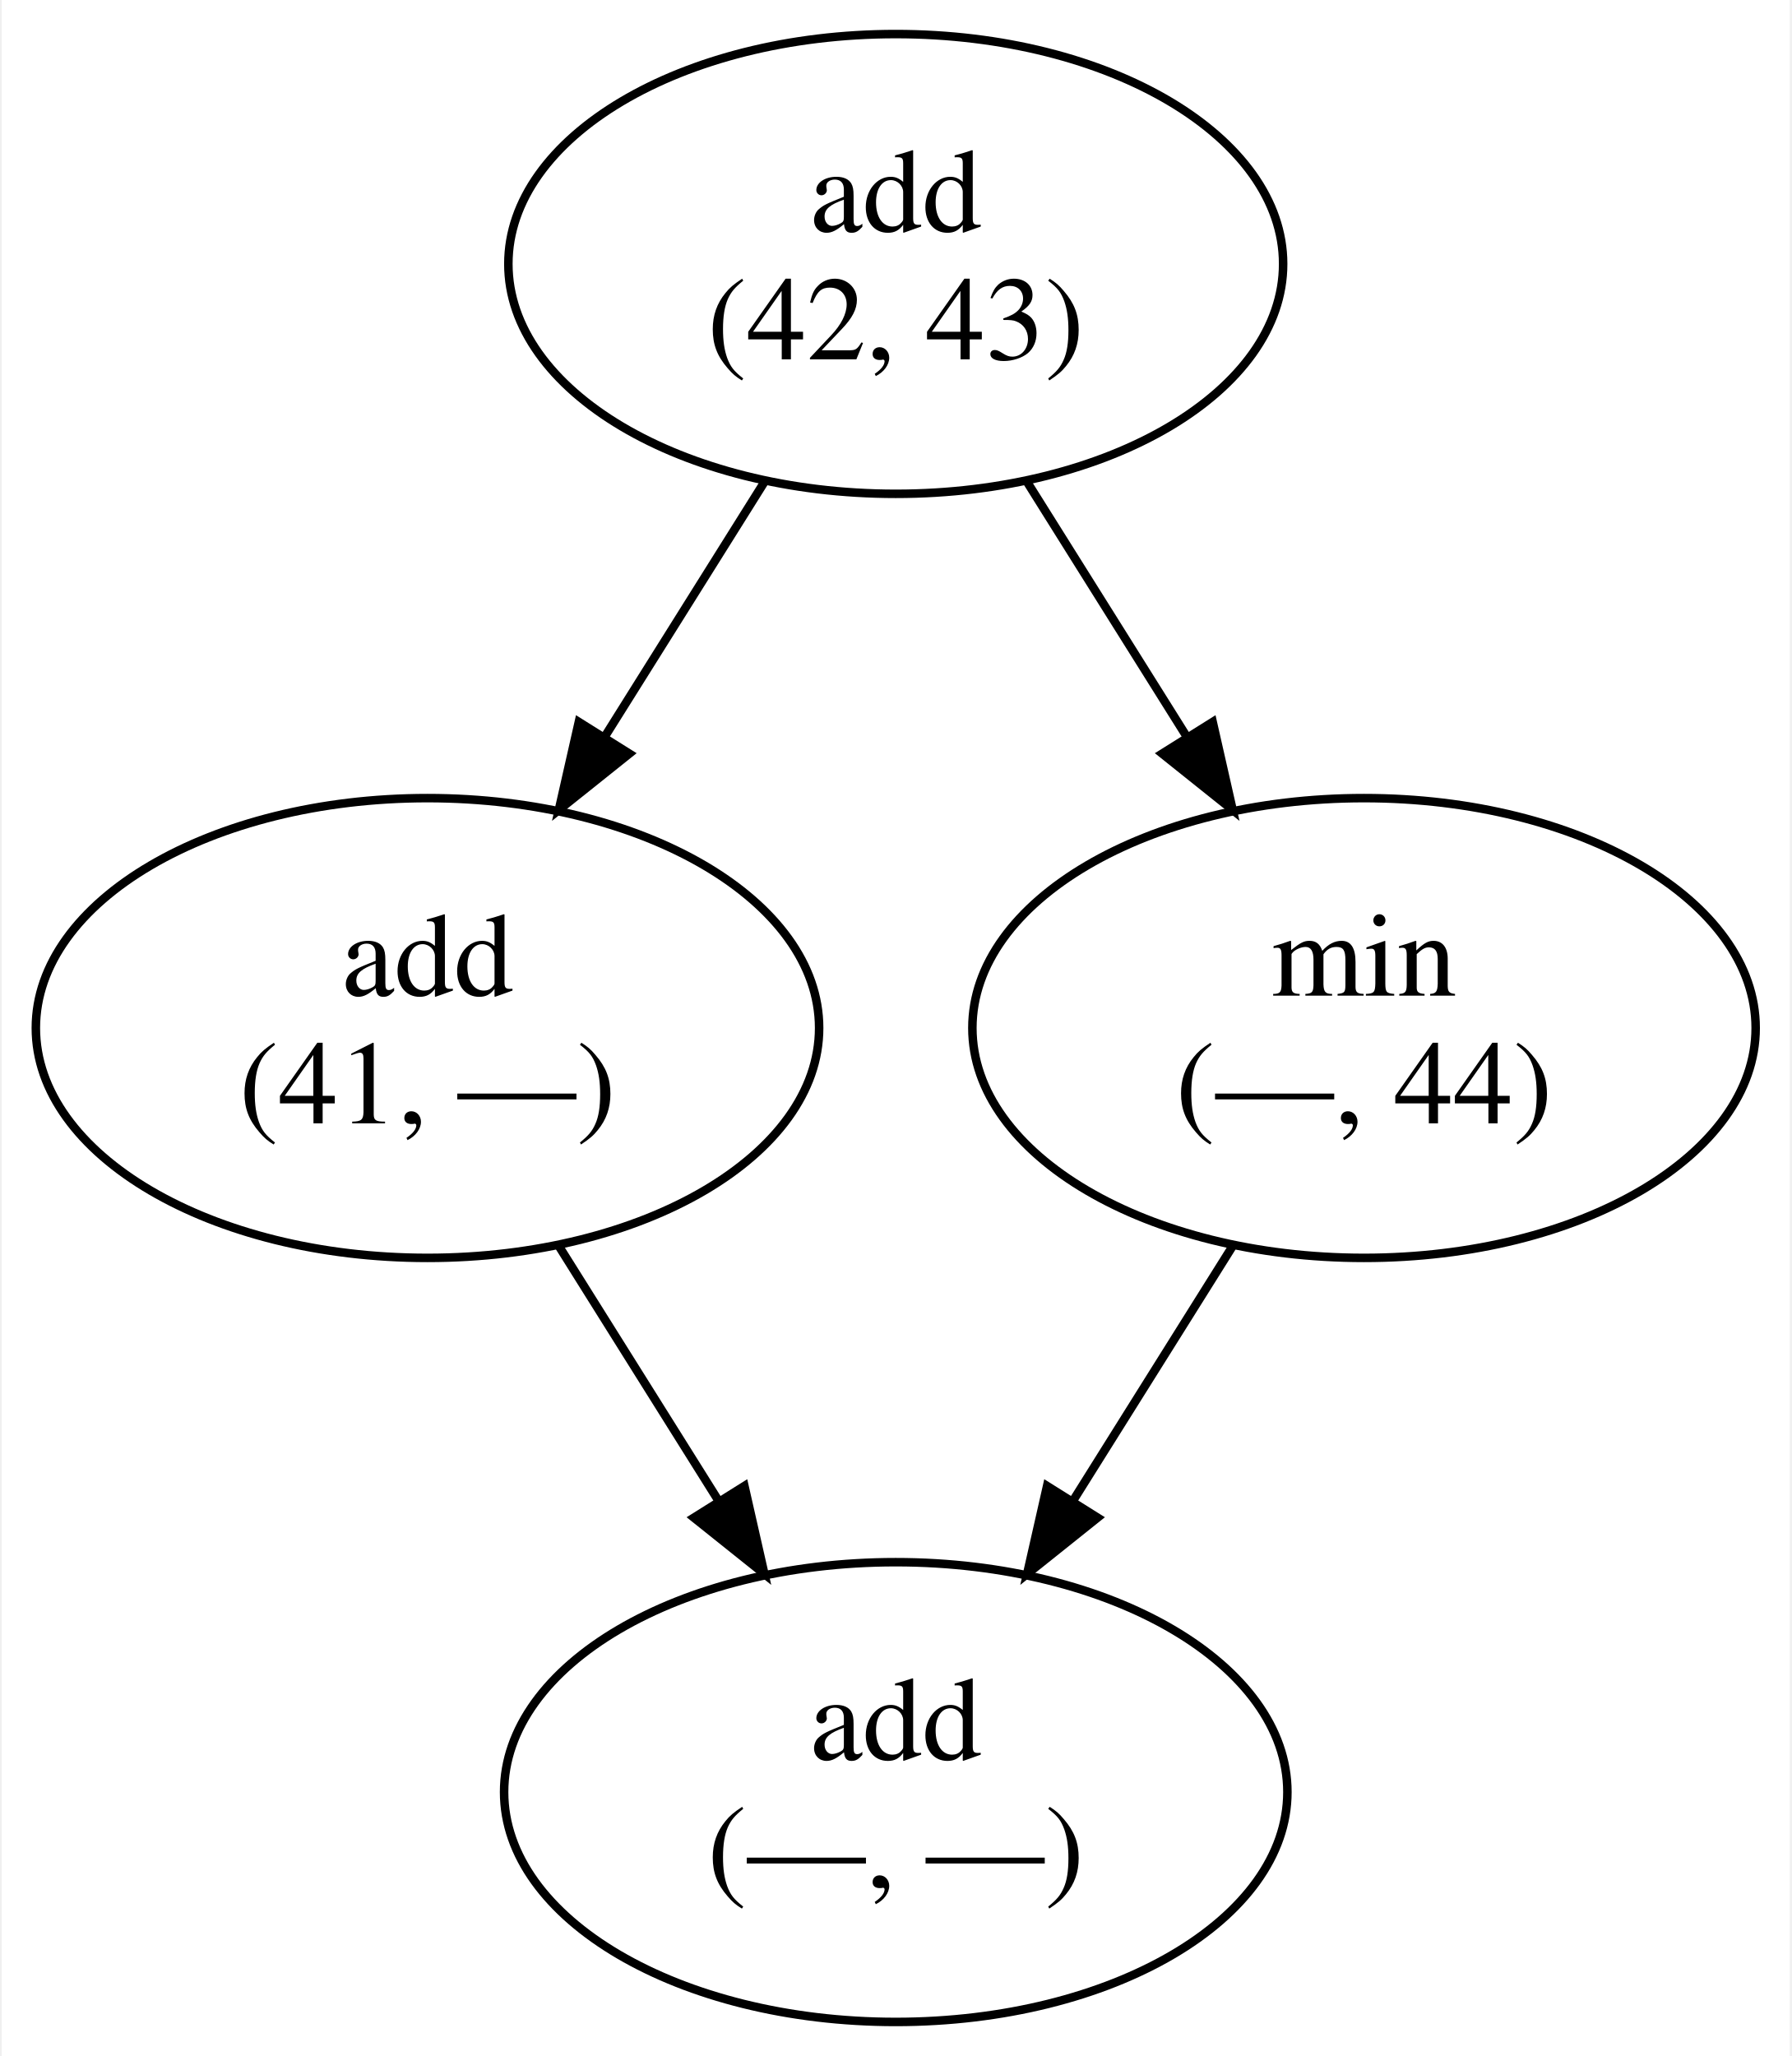
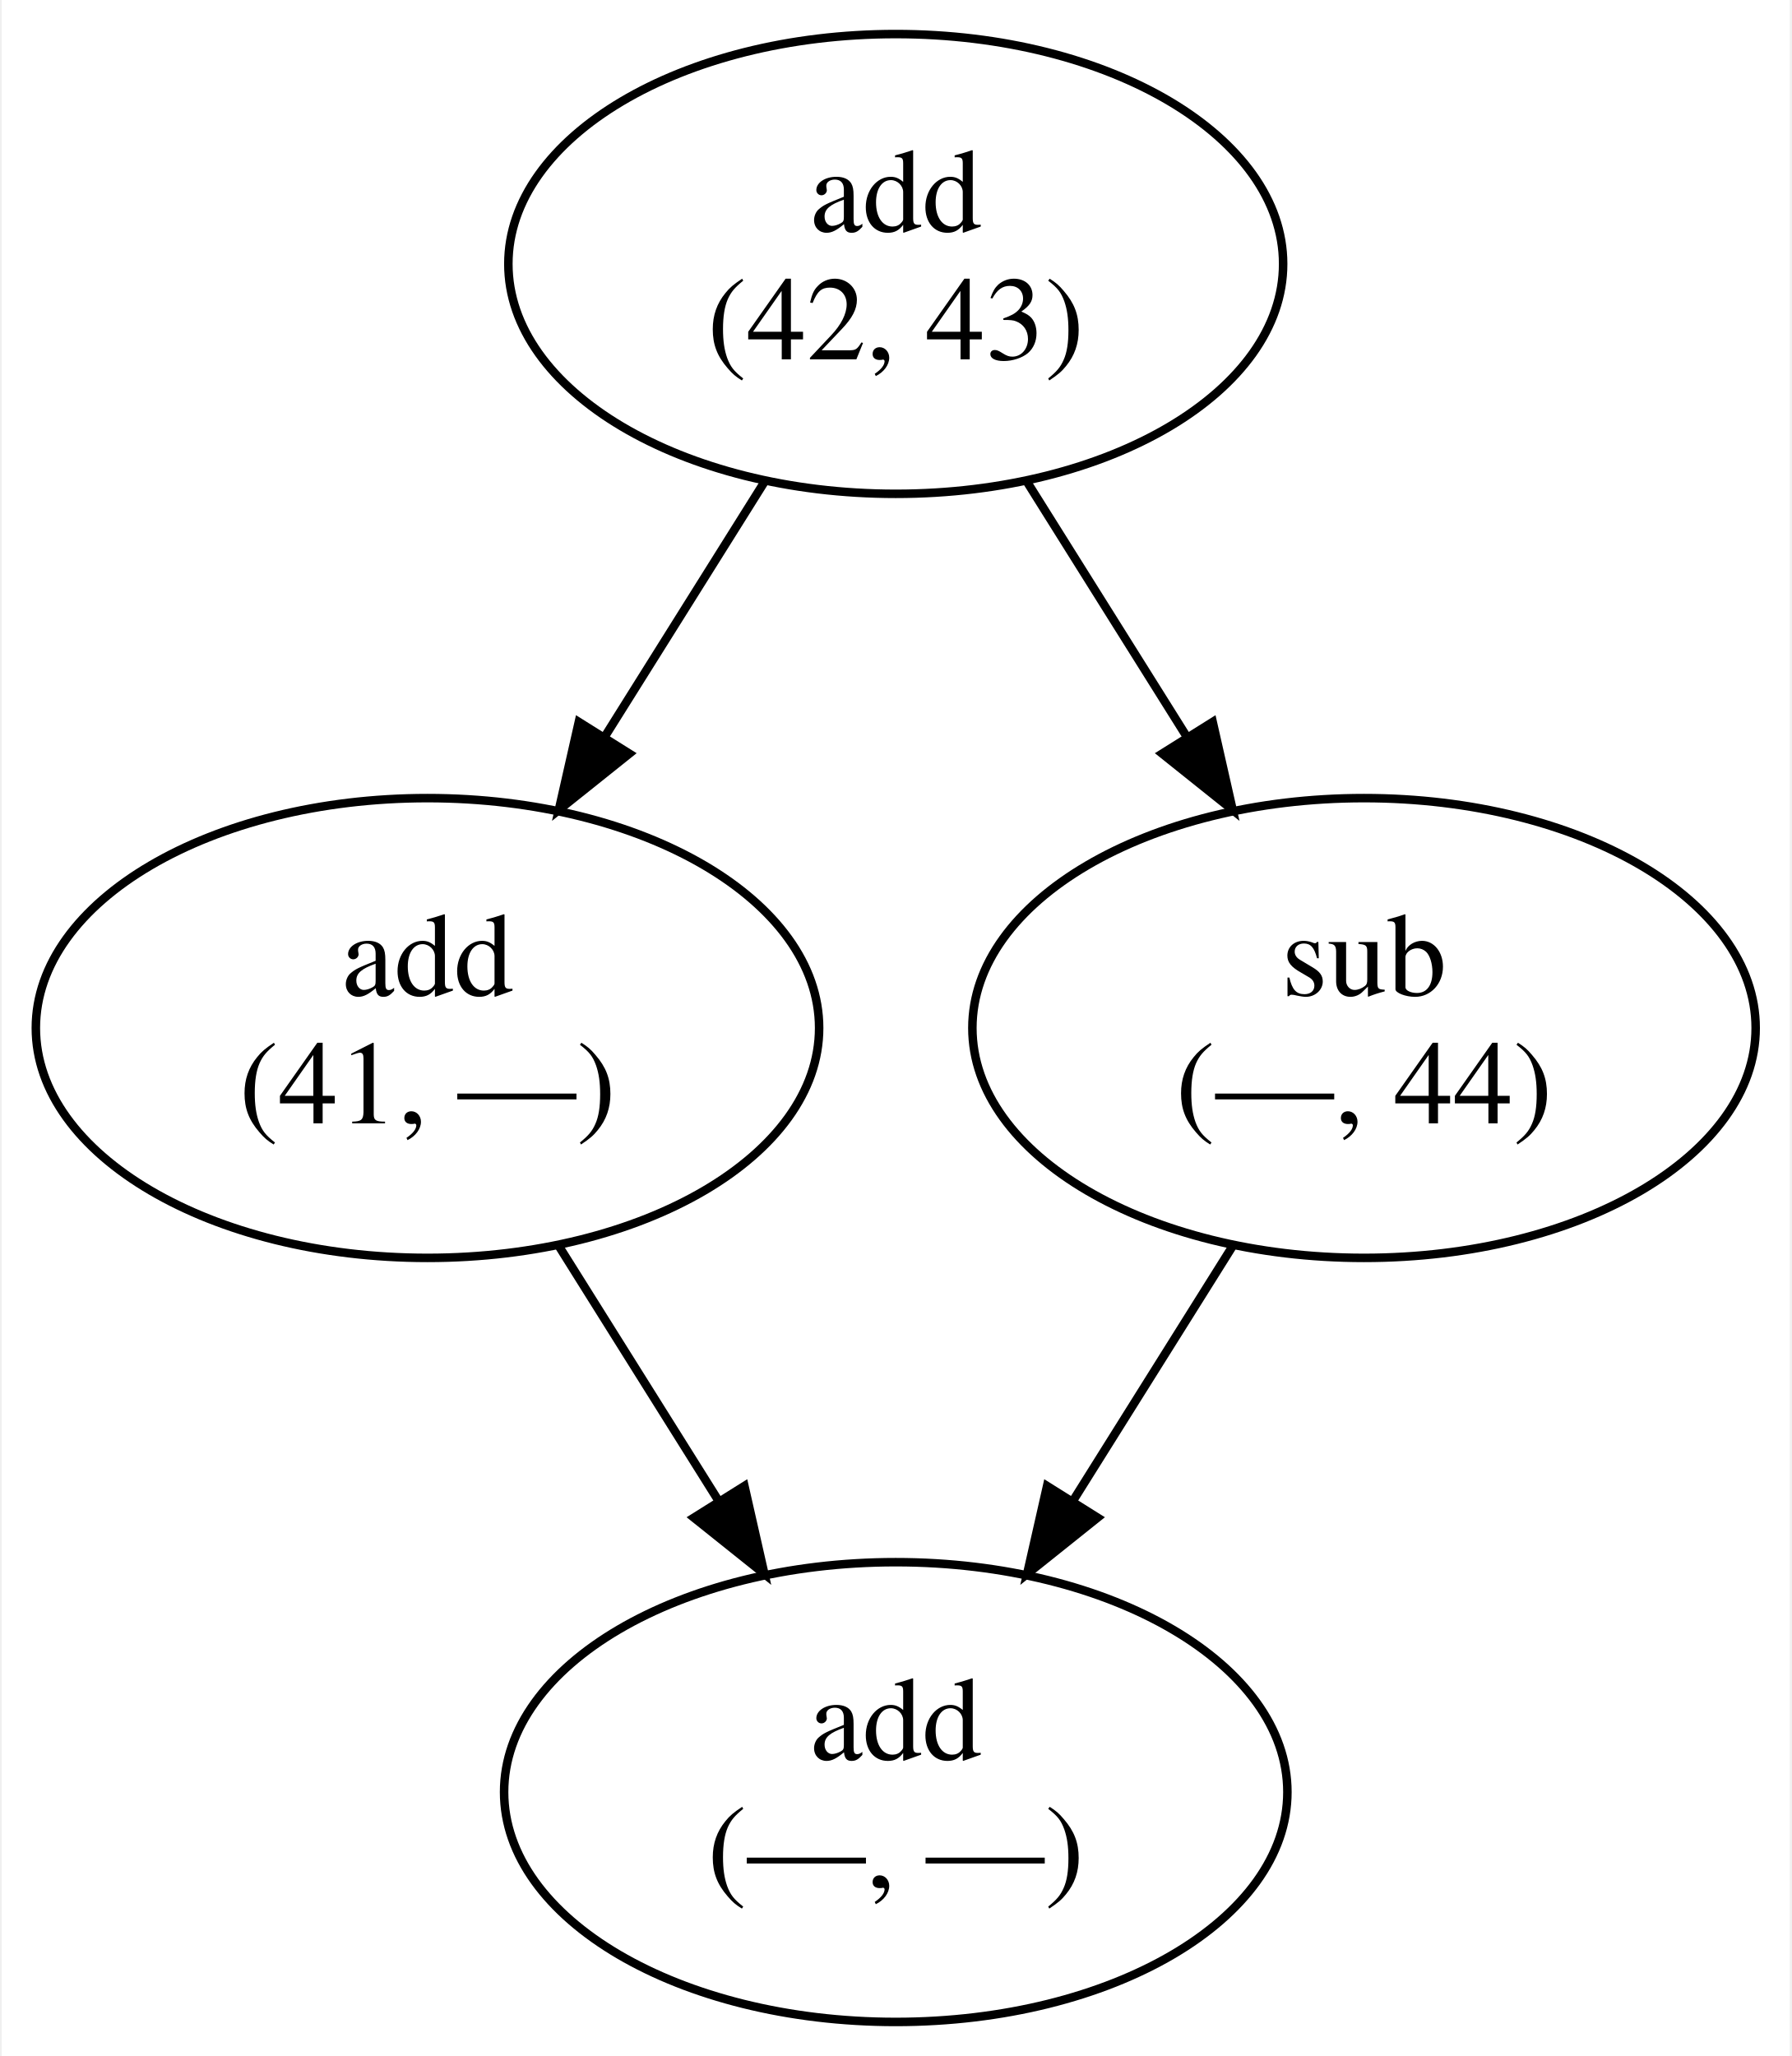
<svg xmlns="http://www.w3.org/2000/svg" width="210pt" height="241pt" viewBox="0.00 0.00 210.00 241.48">
  <g id="graph0" class="graph" transform="scale(1 1) rotate(0) translate(4.038 237.35)">
    <polygon fill="white" stroke="none" points="-4.038,4.13 -4.038,-237.35 205.96,-237.35 205.96,4.13 -4.038,4.13" />
    <g id="node1" class="node">
      <ellipse fill="none" stroke="black" cx="100.96" cy="-26.87" rx="46" ry="27" />
      <text text-anchor="middle" x="100.96" y="-30.67" font-family="Times,serif" font-size="14.00">add </text>
-       <text text-anchor="middle" x="100.96" y="-15.67" font-family="Times,serif" font-size="14.00"> (―, ―)</text>
+       <text text-anchor="middle" x="100.96" y="-15.67" font-family="Times,serif" font-size="14.00"> (—, —)</text>
    </g>
    <g id="node2" class="node">
      <ellipse fill="none" stroke="black" cx="45.962" cy="-116.61" rx="46" ry="27" />
      <text text-anchor="middle" x="45.962" y="-120.41" font-family="Times,serif" font-size="14.00">add </text>
-       <text text-anchor="middle" x="45.962" y="-105.41" font-family="Times,serif" font-size="14.00"> (41, ―)</text>
+       <text text-anchor="middle" x="45.962" y="-105.41" font-family="Times,serif" font-size="14.00"> (41, —)</text>
    </g>
    <g id="edge1" class="edge">
      <path fill="none" stroke="black" d="M61.283,-91.17C67.133,-81.836 73.906,-71.031 80.182,-61.02" />
      <polygon fill="black" stroke="black" points="83.187,-62.816 85.533,-52.484 77.256,-59.098 83.187,-62.816" />
    </g>
    <g id="node3" class="node">
      <ellipse fill="none" stroke="black" cx="155.96" cy="-116.61" rx="46" ry="27" />
-       <text text-anchor="middle" x="155.96" y="-120.41" font-family="Times,serif" font-size="14.00">min </text>
-       <text text-anchor="middle" x="155.96" y="-105.41" font-family="Times,serif" font-size="14.00"> (―, 44)</text>
+       <text text-anchor="middle" x="155.96" y="-120.41" font-family="Times,serif" font-size="14.00">sub </text>
+       <text text-anchor="middle" x="155.96" y="-105.41" font-family="Times,serif" font-size="14.00"> (—, 44)</text>
    </g>
    <g id="edge2" class="edge">
      <path fill="none" stroke="black" d="M140.64,-91.17C134.79,-81.836 128.02,-71.031 121.74,-61.02" />
      <polygon fill="black" stroke="black" points="124.666,-59.099 116.39,-52.484 118.735,-62.816 124.666,-59.099" />
    </g>
    <g id="node4" class="node">
      <ellipse fill="none" stroke="black" cx="100.96" cy="-206.35" rx="45.5" ry="27" />
      <text text-anchor="middle" x="100.96" y="-210.15" font-family="Times,serif" font-size="14.00">add </text>
      <text text-anchor="middle" x="100.96" y="-195.15" font-family="Times,serif" font-size="14.00"> (42, 43)</text>
    </g>
    <g id="edge3" class="edge">
      <path fill="none" stroke="black" d="M85.641,-180.91C79.79,-171.58 73.018,-160.77 66.742,-150.76" />
      <polygon fill="black" stroke="black" points="69.667,-148.836 61.391,-142.22 63.735,-152.552 69.667,-148.836" />
    </g>
    <g id="edge4" class="edge">
      <path fill="none" stroke="black" d="M116.28,-180.91C122.13,-171.58 128.91,-160.77 135.18,-150.76" />
      <polygon fill="black" stroke="black" points="138.187,-152.553 140.53,-142.22 132.255,-148.836 138.187,-152.553" />
    </g>
  </g>
</svg>
